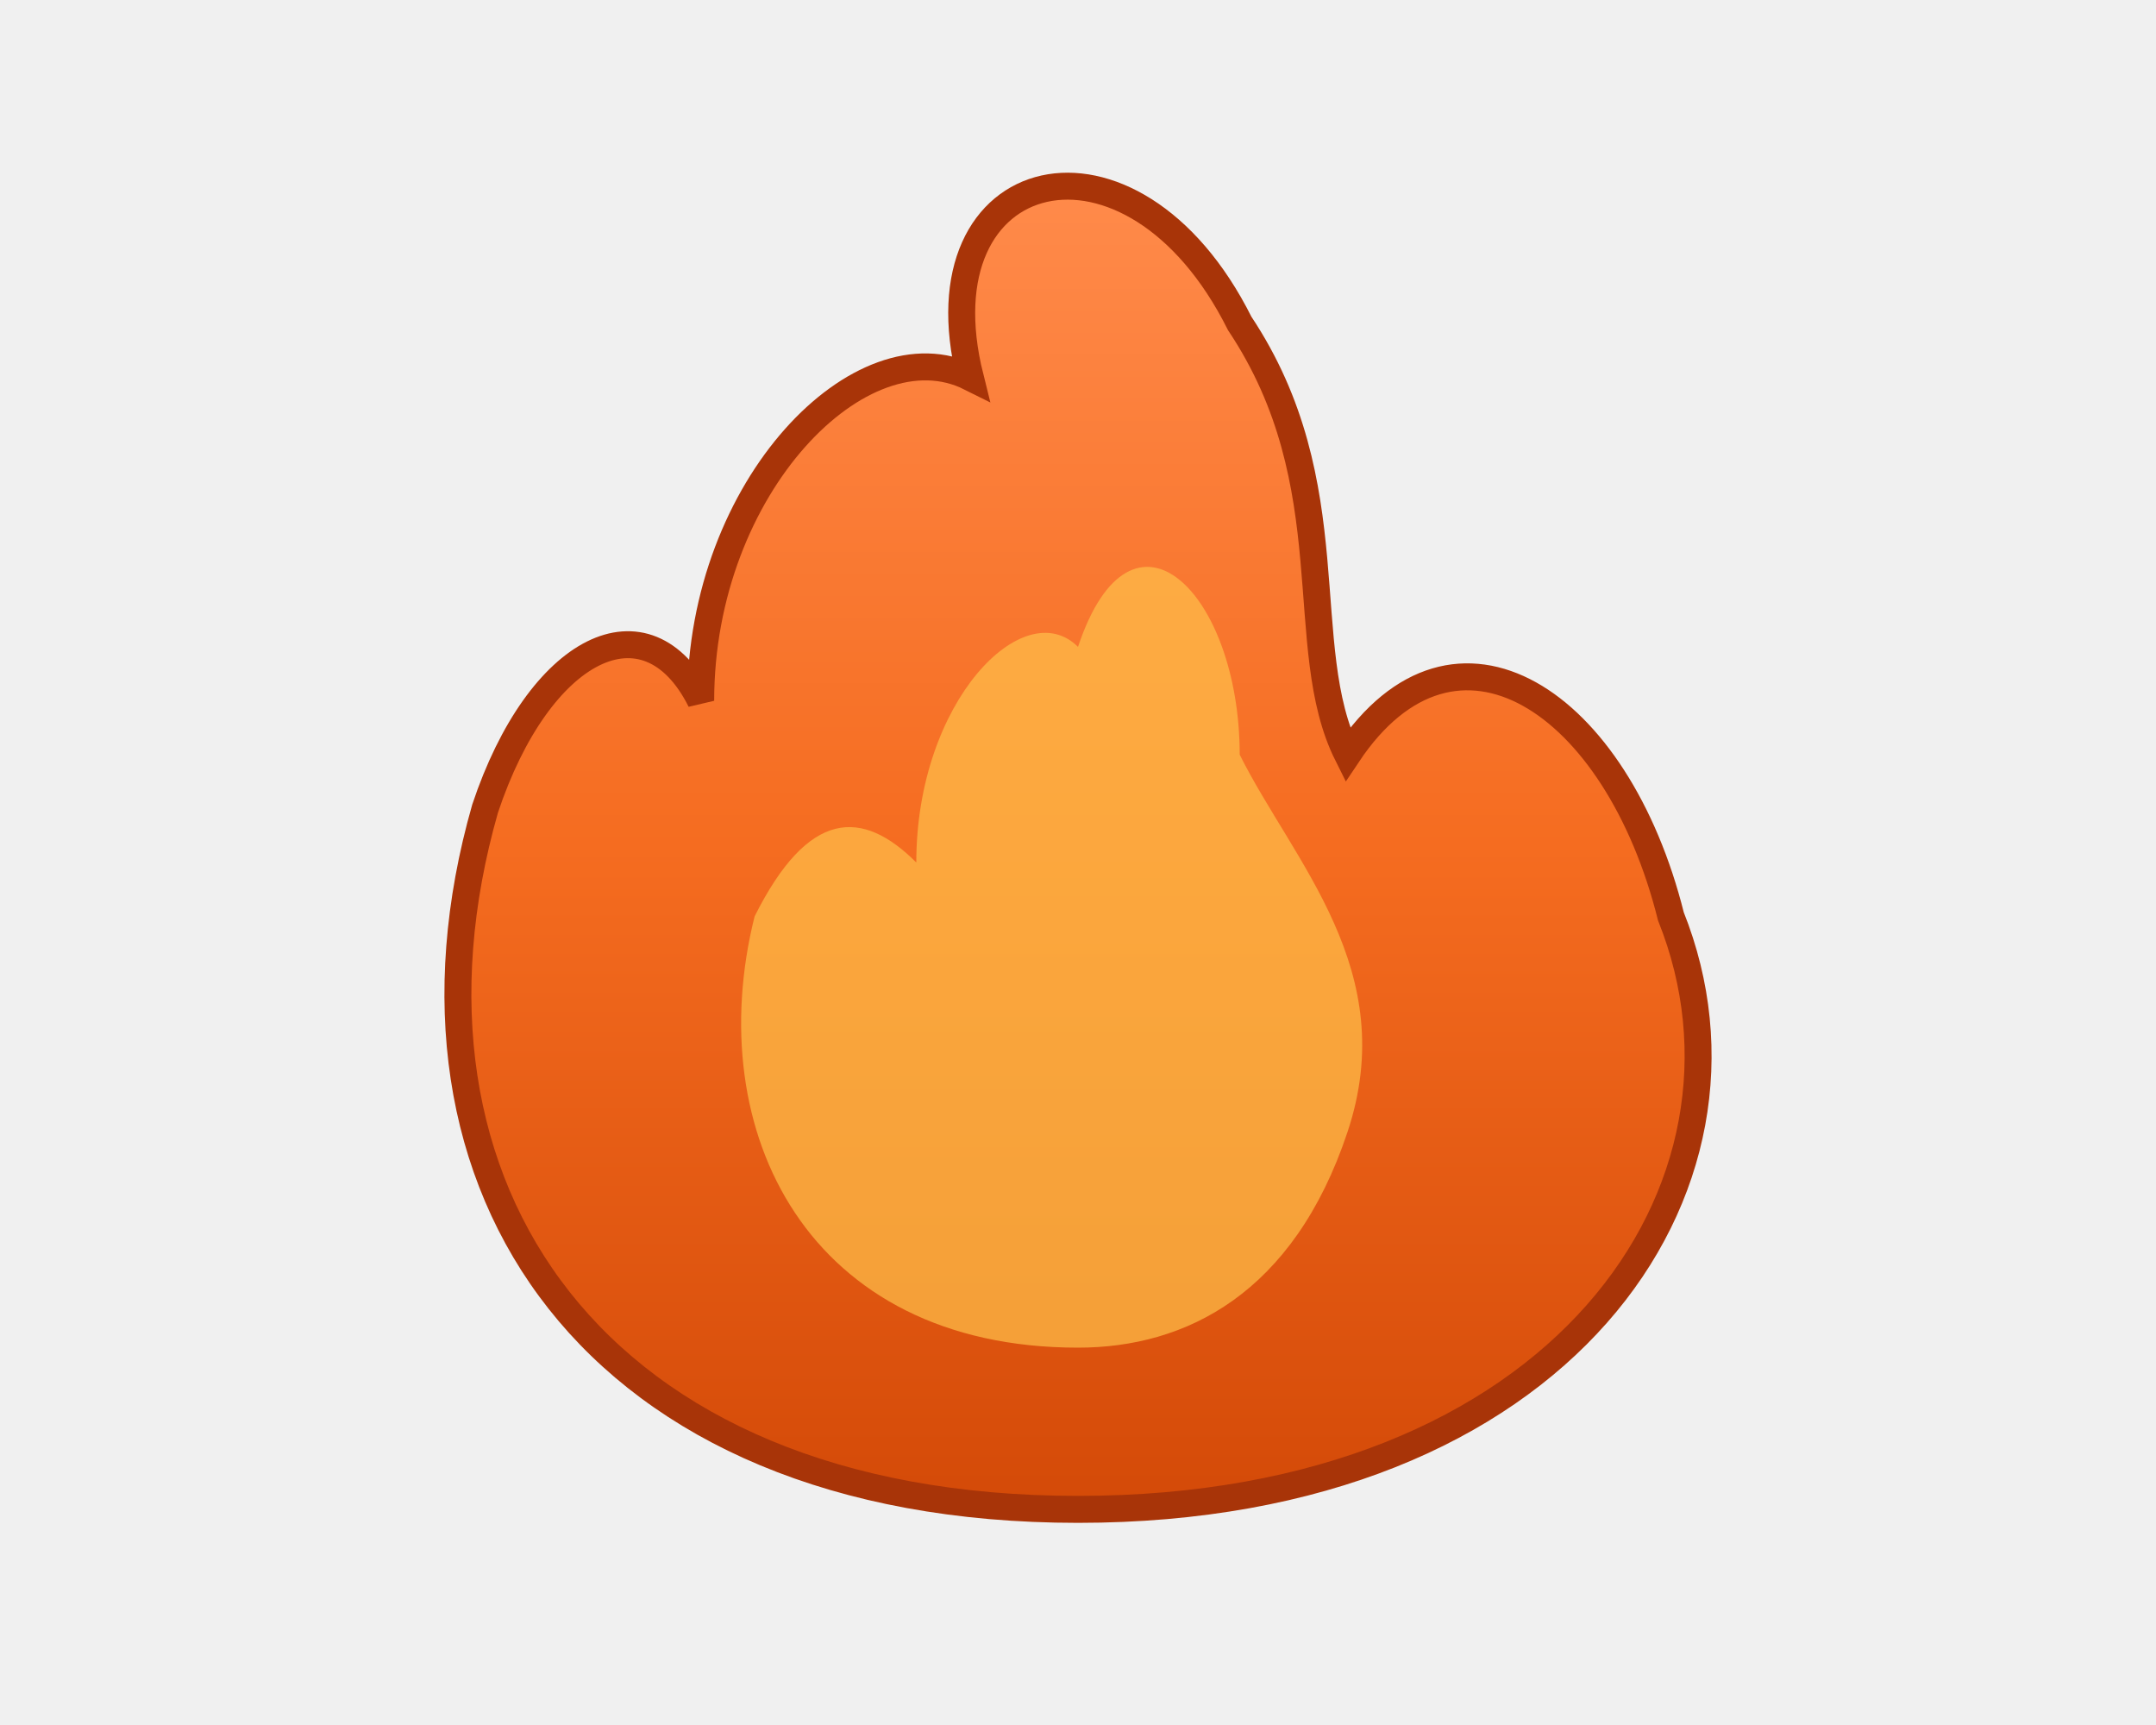
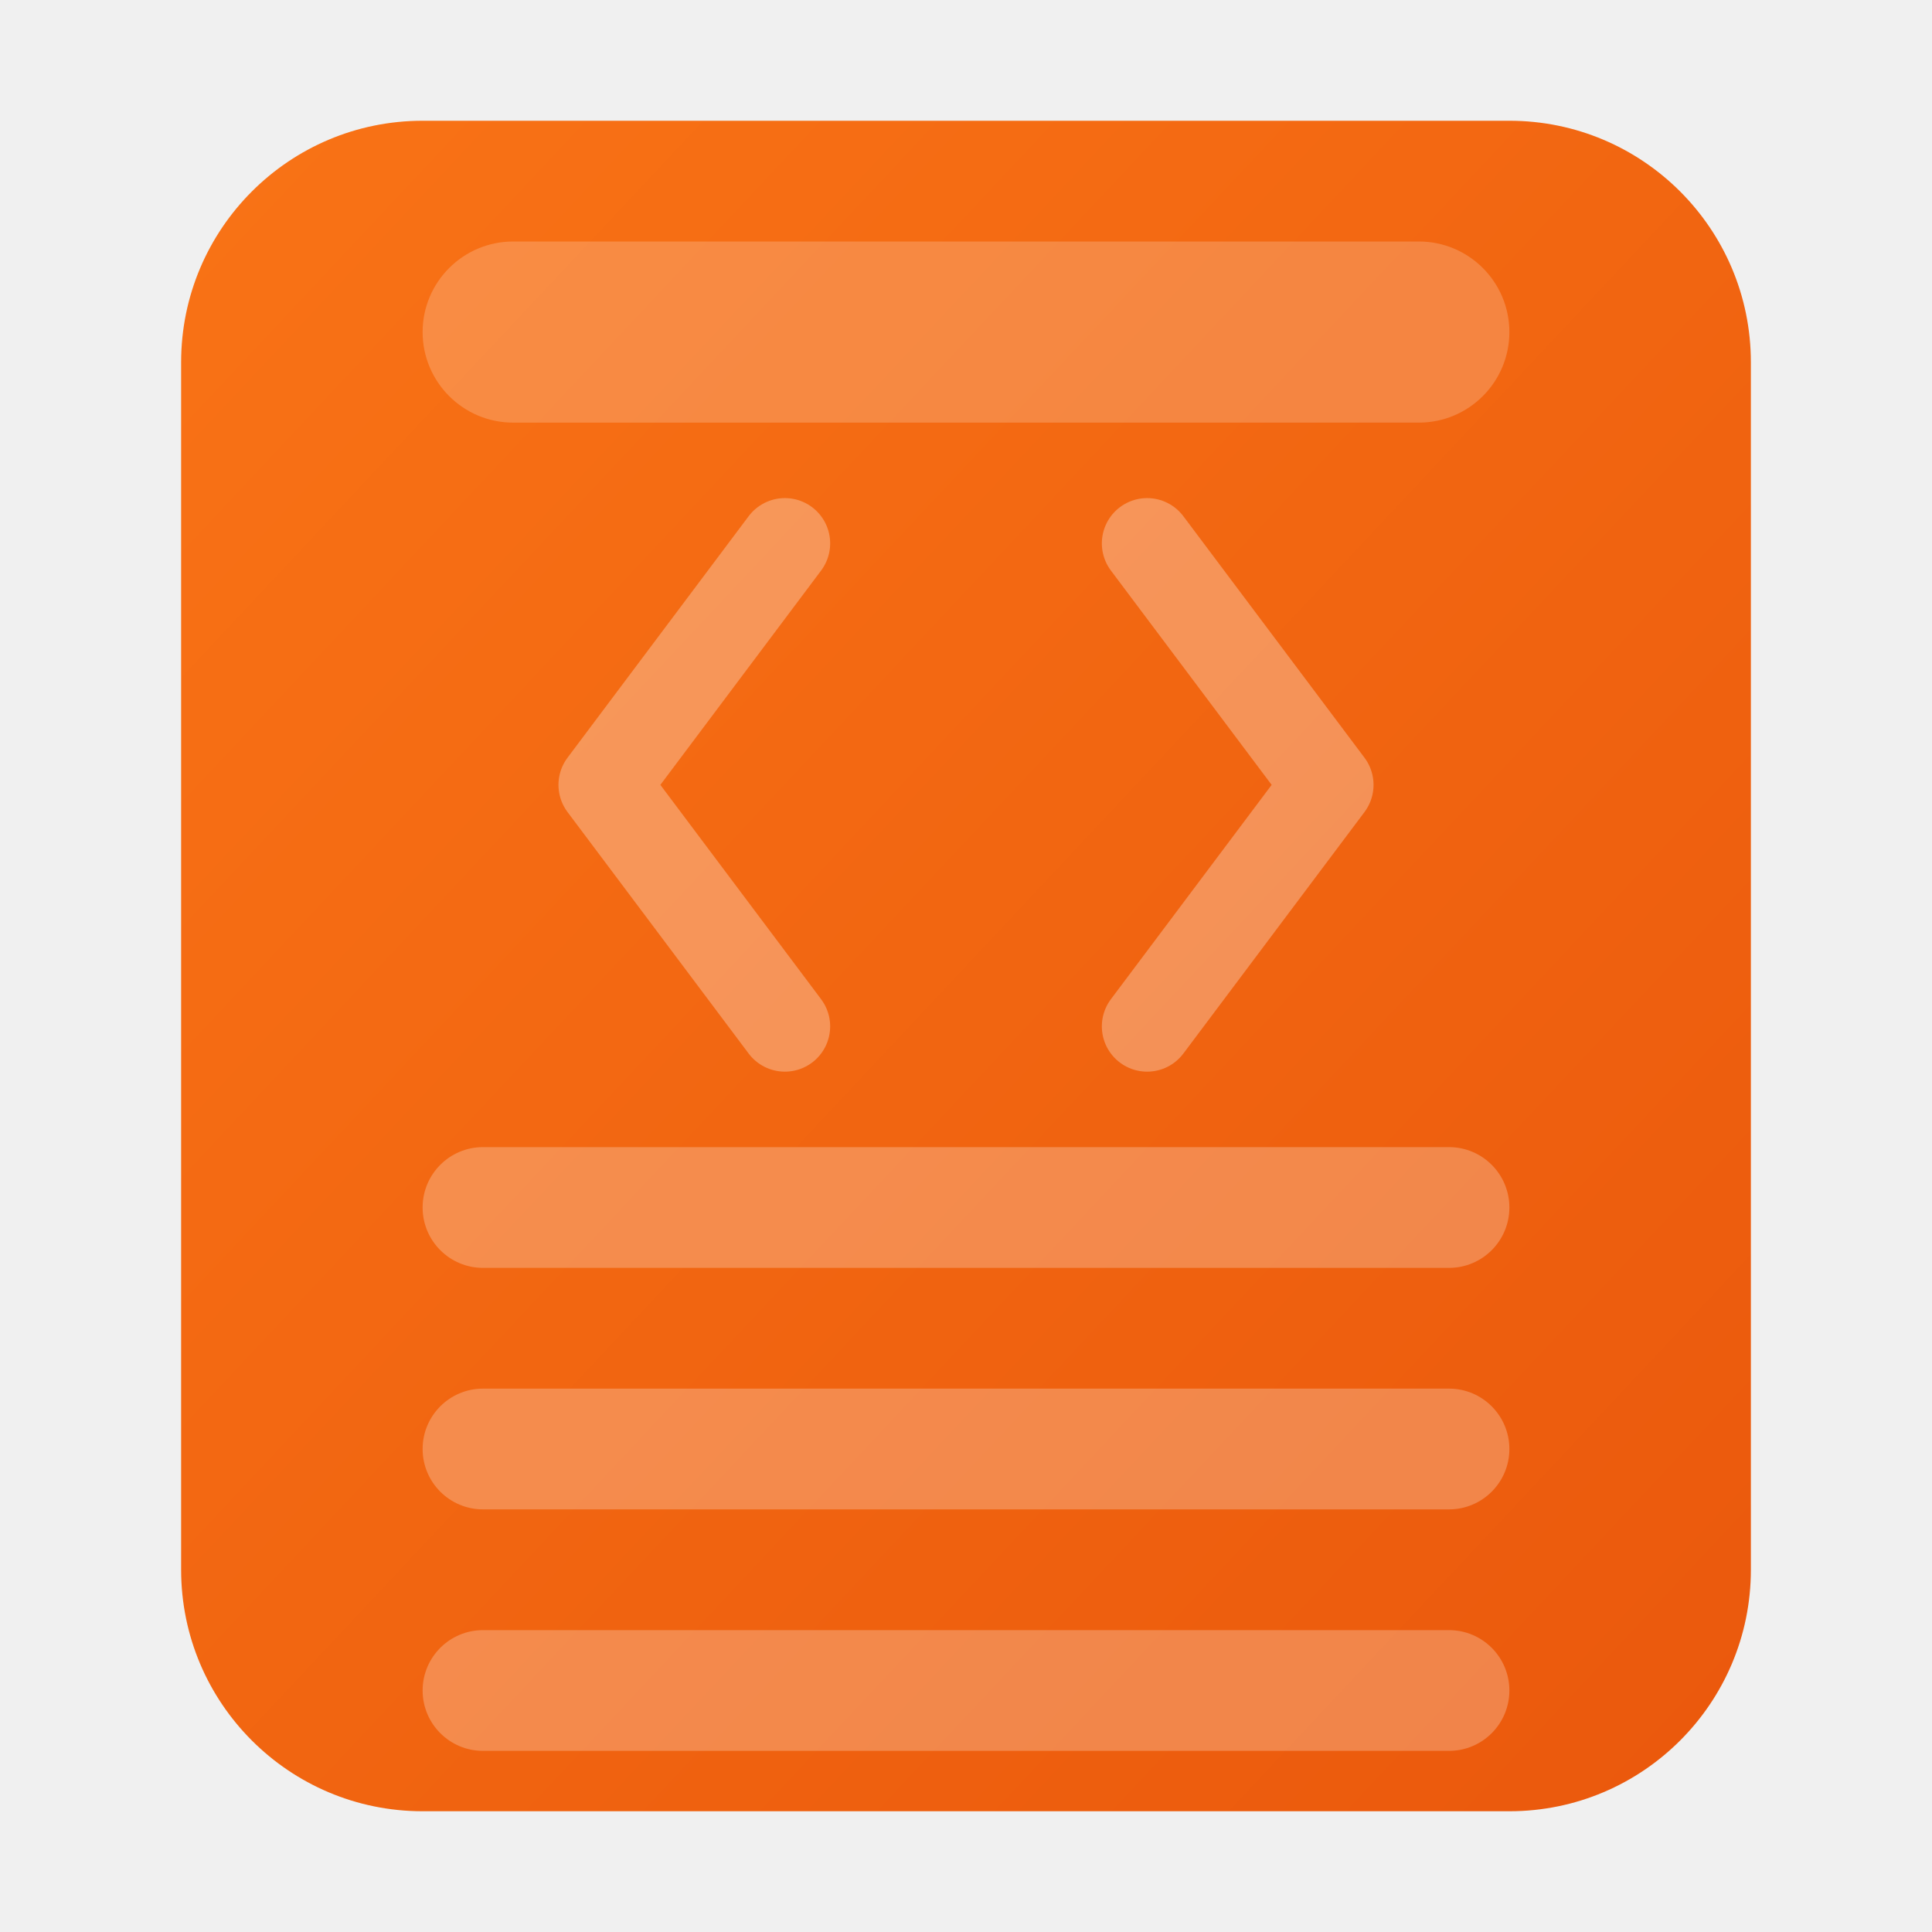
- <svg xmlns="http://www.w3.org/2000/svg" viewBox="0 0 80 64" width="80" height="64">
+ <svg xmlns="http://www.w3.org/2000/svg" viewBox="0 0 64 64">
  <defs>
-     <linearGradient id="fwGrad" x1="0" y1="0" x2="0" y2="1">
-       <stop offset="0%" stop-color="#ff8a4a" />
-       <stop offset="50%" stop-color="#f56c20" />
-       <stop offset="100%" stop-color="#d44a08" />
+     <linearGradient id="fw" x1="0" y1="0" x2="1" y2="1">
+       <stop offset="0%" stop-color="#f97316" />
+       <stop offset="100%" stop-color="#ea580c" />
    </linearGradient>
  </defs>
-   <path d="M 40 56             C 22 56, 14 44, 18 30             C 20 24, 24 22, 26 26             C 26 18, 32 12, 36 14             C 34 6, 42 4, 46 12             C 50 18, 48 24, 50 28             C 54 22, 60 26, 62 34             C 66 44, 58 56, 40 56 Z" fill="url(#fwGrad)" stroke="#a83408" stroke-width="1" />
-   <path d="M 40 50             C 30 50, 26 42, 28 34             C 30 30, 32 30, 34 32             C 34 26, 38 22, 40 24             C 42 18, 46 22, 46 28             C 48 32, 52 36, 50 42             C 48 48, 44 50, 40 50 Z" fill="#ffc04a" opacity="0.7" />
+   <rect x="6" y="4" width="52" height="56" rx="8" fill="url(#fw)" />
+   <rect x="14" y="8" width="36" height="6" rx="3" fill="#fff" opacity="0.2" />
+   <path d="M26 18L20 26l6 8" stroke="#fff" fill="none" stroke-width="3" stroke-linecap="round" stroke-linejoin="round" opacity="0.3" />
+   <path d="M38 18l6 8-6 8" stroke="#fff" fill="none" stroke-width="3" stroke-linecap="round" stroke-linejoin="round" opacity="0.3" />
+   <rect x="14" y="38" width="36" height="4" rx="2" fill="#fff" opacity="0.25" />
+   <rect x="14" y="46" width="36" height="4" rx="2" fill="#fff" opacity="0.25" />
+   <rect x="14" y="54" width="36" height="4" rx="2" fill="#fff" opacity="0.25" />
</svg>
